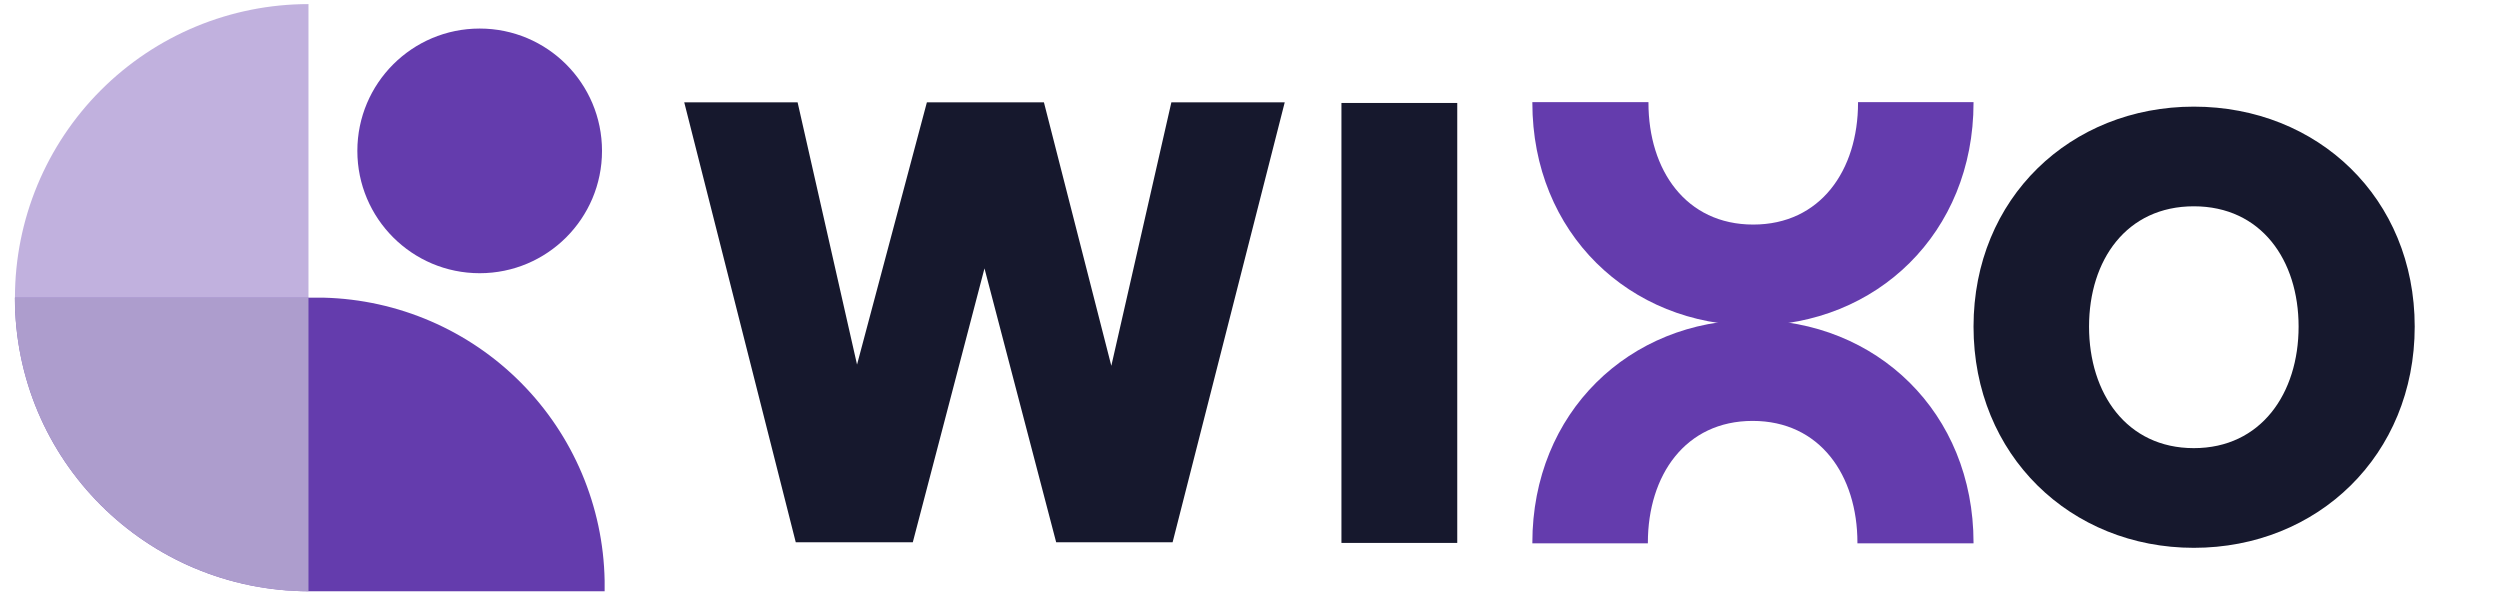
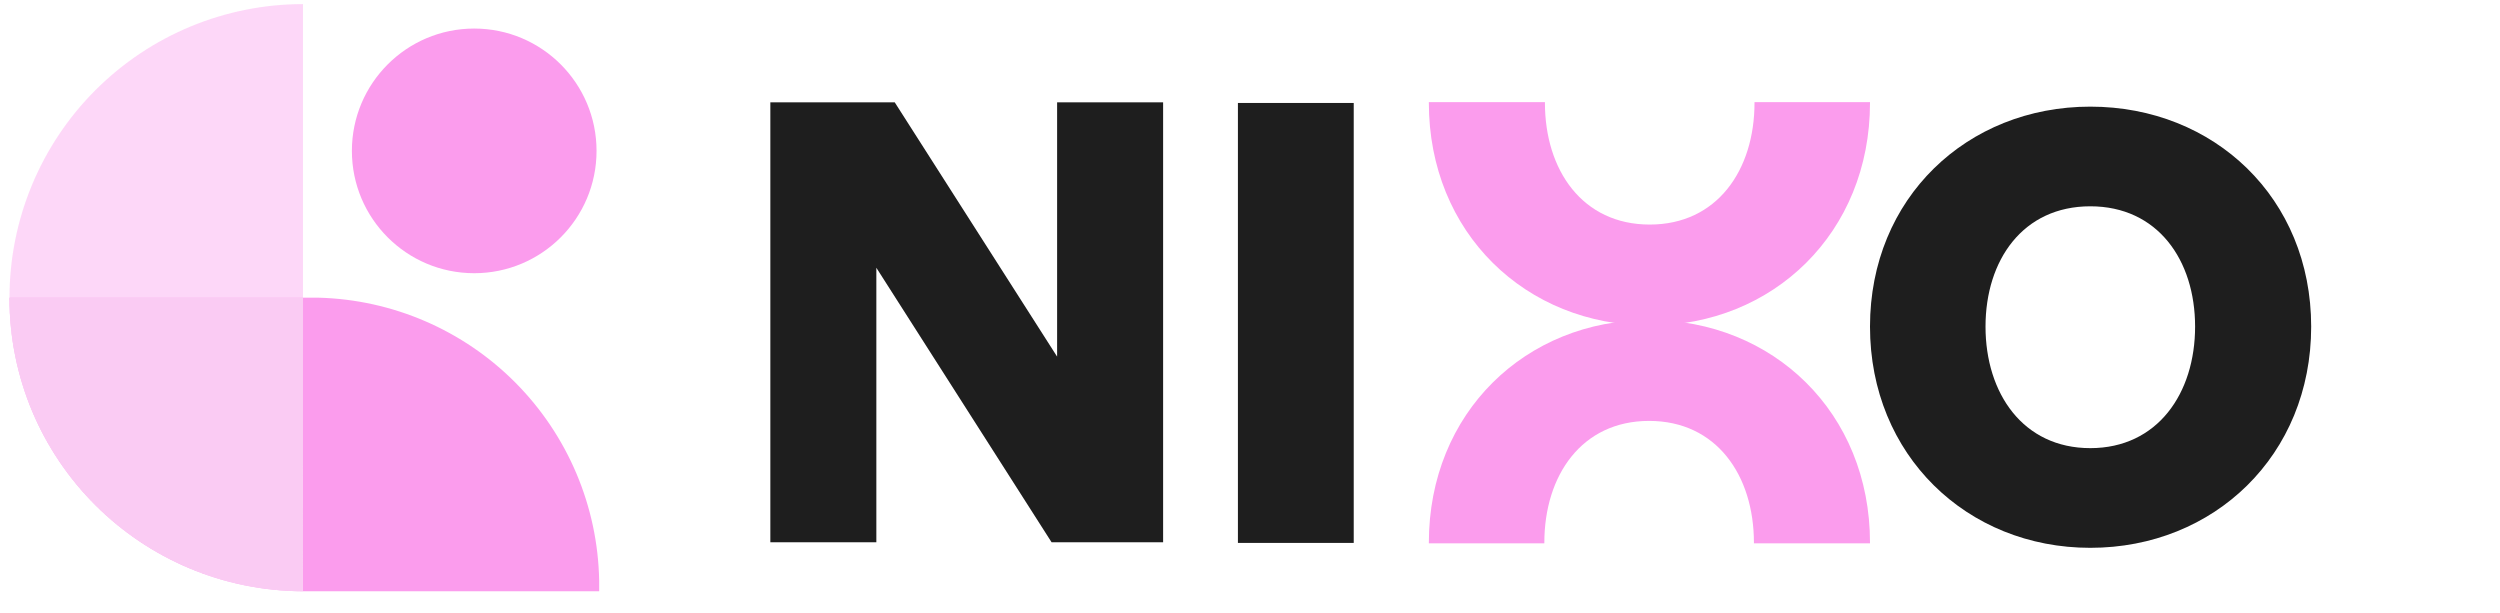
<svg xmlns="http://www.w3.org/2000/svg" width="102" height="25" viewBox="0 0 102 25" fill="none">
-   <path d="M89.508 22.351C84.48 22.351 80.52 18.573 80.52 13.326C80.52 8.081 84.48 4.351 89.508 4.351C94.561 4.351 98.52 8.081 98.52 13.326C98.52 18.573 94.561 22.351 89.508 22.351ZM89.508 18.284C92.253 18.284 93.783 16.046 93.783 13.326C93.783 10.607 92.253 8.417 89.508 8.417C86.763 8.417 85.233 10.607 85.233 13.326C85.233 16.046 86.763 18.284 89.508 18.284Z" fill="#16182D" />
-   <path fill-rule="evenodd" clip-rule="evenodd" d="M62.52 22.167C62.52 22.159 62.52 22.151 62.52 22.143C62.52 16.831 66.48 13.055 71.508 13.055C76.561 13.055 80.52 16.831 80.52 22.143C80.52 22.151 80.52 22.159 80.52 22.167H75.783C75.783 22.159 75.783 22.151 75.783 22.143C75.783 19.39 74.253 17.173 71.508 17.173C68.763 17.173 67.233 19.39 67.233 22.143C67.233 22.151 67.233 22.159 67.233 22.167H62.52Z" fill="#643CAD" />
-   <path fill-rule="evenodd" clip-rule="evenodd" d="M80.52 4.167C80.52 4.175 80.52 4.184 80.52 4.192C80.52 9.503 76.561 13.28 71.532 13.28C66.48 13.28 62.52 9.503 62.52 4.192C62.52 4.184 62.52 4.175 62.52 4.167H67.257C67.257 4.175 67.257 4.184 67.257 4.192C67.257 6.945 68.787 9.162 71.532 9.162C74.277 9.162 75.808 6.945 75.808 4.192C75.808 4.184 75.808 4.175 75.807 4.167H80.52Z" fill="#643CAD" />
-   <path d="M59.456 22.151H54.731V4.201H59.456V22.151Z" fill="#16182D" />
-   <path d="M43.092 22.125L40.167 10.95L37.242 22.125H32.467L27.917 4.175H32.542L34.967 14.875L37.817 4.175H42.592L45.342 14.925L47.792 4.175H52.417L47.842 22.125H43.092Z" fill="#16182D" />
-   <path opacity="0.4" fill-rule="evenodd" clip-rule="evenodd" d="M12.586 0.167C9.409 0.168 6.364 1.43 4.118 3.677C1.872 5.923 0.61 8.969 0.61 12.146C0.61 15.322 1.872 18.368 4.118 20.614C6.364 22.861 9.409 24.123 12.586 24.124V0.167Z" fill="#643CAD" />
-   <path fill-rule="evenodd" clip-rule="evenodd" d="M24.669 24.124H12.586C5.968 24.095 0.607 18.778 0.607 12.145L0.606 12.145H12.586L12.586 12.145L12.606 12.145H13.212C16.241 12.223 19.123 13.467 21.257 15.617C23.392 17.768 24.614 20.659 24.669 23.688V24.124Z" fill="#643CAD" />
-   <path opacity="0.51" fill-rule="evenodd" clip-rule="evenodd" d="M12.586 12.145L0.608 12.145C0.602 14.621 1.368 17.036 2.8 19.055C2.811 19.07 2.821 19.084 2.831 19.099C3.942 20.65 5.406 21.915 7.102 22.788C8.798 23.662 10.678 24.12 12.586 24.124L12.586 12.145Z" fill="#F4FBEC" />
-   <circle cx="19.571" cy="6.156" r="4.991" fill="#643CAD" />
+   <path d="M85.284 22.351C80.256 22.351 76.296 18.573 76.296 13.326C76.296 8.081 80.256 4.351 85.284 4.351C90.337 4.351 94.296 8.081 94.296 13.326C94.296 18.573 90.337 22.351 85.284 22.351ZM85.284 18.284C88.029 18.284 89.56 16.046 89.56 13.326C89.56 10.607 88.029 8.417 85.284 8.417C82.539 8.417 81.009 10.607 81.009 13.326C81.009 16.046 82.539 18.284 85.284 18.284Z" fill="#1E1E1E" />
+   <path fill-rule="evenodd" clip-rule="evenodd" d="M58.297 22.167C58.297 22.159 58.297 22.151 58.297 22.143C58.297 16.831 62.256 13.055 67.284 13.055C72.337 13.055 76.296 16.831 76.296 22.143C76.296 22.151 76.296 22.159 76.296 22.167H71.56C71.56 22.159 71.56 22.151 71.56 22.143C71.56 19.39 70.029 17.173 67.284 17.173C64.539 17.173 63.009 19.39 63.009 22.143C63.009 22.151 63.009 22.159 63.009 22.167H58.297Z" fill="#FB9CED" />
+   <path fill-rule="evenodd" clip-rule="evenodd" d="M76.296 4.167C76.296 4.175 76.296 4.184 76.296 4.192C76.296 9.503 72.337 13.28 67.309 13.28C62.256 13.28 58.297 9.503 58.297 4.192C58.297 4.184 58.297 4.175 58.297 4.167H63.033C63.033 4.175 63.033 4.184 63.033 4.192C63.033 6.945 64.564 9.162 67.309 9.162C70.054 9.162 71.584 6.945 71.584 4.192C71.584 4.184 71.584 4.175 71.584 4.167H76.296Z" fill="#FB9CED" />
+   <path d="M55.232 22.151H50.507V4.201H55.232V22.151Z" fill="#1E1E1E" />
+   <path d="M42.905 22.125L35.755 10.925V22.125H31.43V4.175H36.505L43.13 14.55V4.175H47.455V22.125H42.905Z" fill="#1E1E1E" />
+   <path opacity="0.4" fill-rule="evenodd" clip-rule="evenodd" d="M12.362 0.167C9.186 0.168 6.14 1.43 3.894 3.677C1.649 5.923 0.387 8.969 0.387 12.146C0.387 15.322 1.649 18.368 3.894 20.614C6.14 22.861 9.186 24.123 12.362 24.124V0.167Z" fill="#FB9CED" />
+   <path fill-rule="evenodd" clip-rule="evenodd" d="M24.446 24.124H12.362C5.745 24.095 0.384 18.778 0.384 12.145L0.382 12.145H12.362L12.362 12.145L12.382 12.145H12.988C16.017 12.223 18.899 13.467 21.034 15.617C23.168 17.768 24.391 20.659 24.446 23.688V24.124Z" fill="#FB9CED" />
+   <path opacity="0.51" fill-rule="evenodd" clip-rule="evenodd" d="M12.363 12.145L0.384 12.145C0.379 14.621 1.145 17.036 2.577 19.055C2.587 19.07 2.598 19.084 2.608 19.099C3.719 20.65 5.183 21.915 6.879 22.788C8.575 23.662 10.454 24.12 12.362 24.124L12.363 12.145Z" fill="#FAFAFA" />
+   <circle cx="19.348" cy="6.156" r="4.991" fill="#FB9CED" />
</svg>
